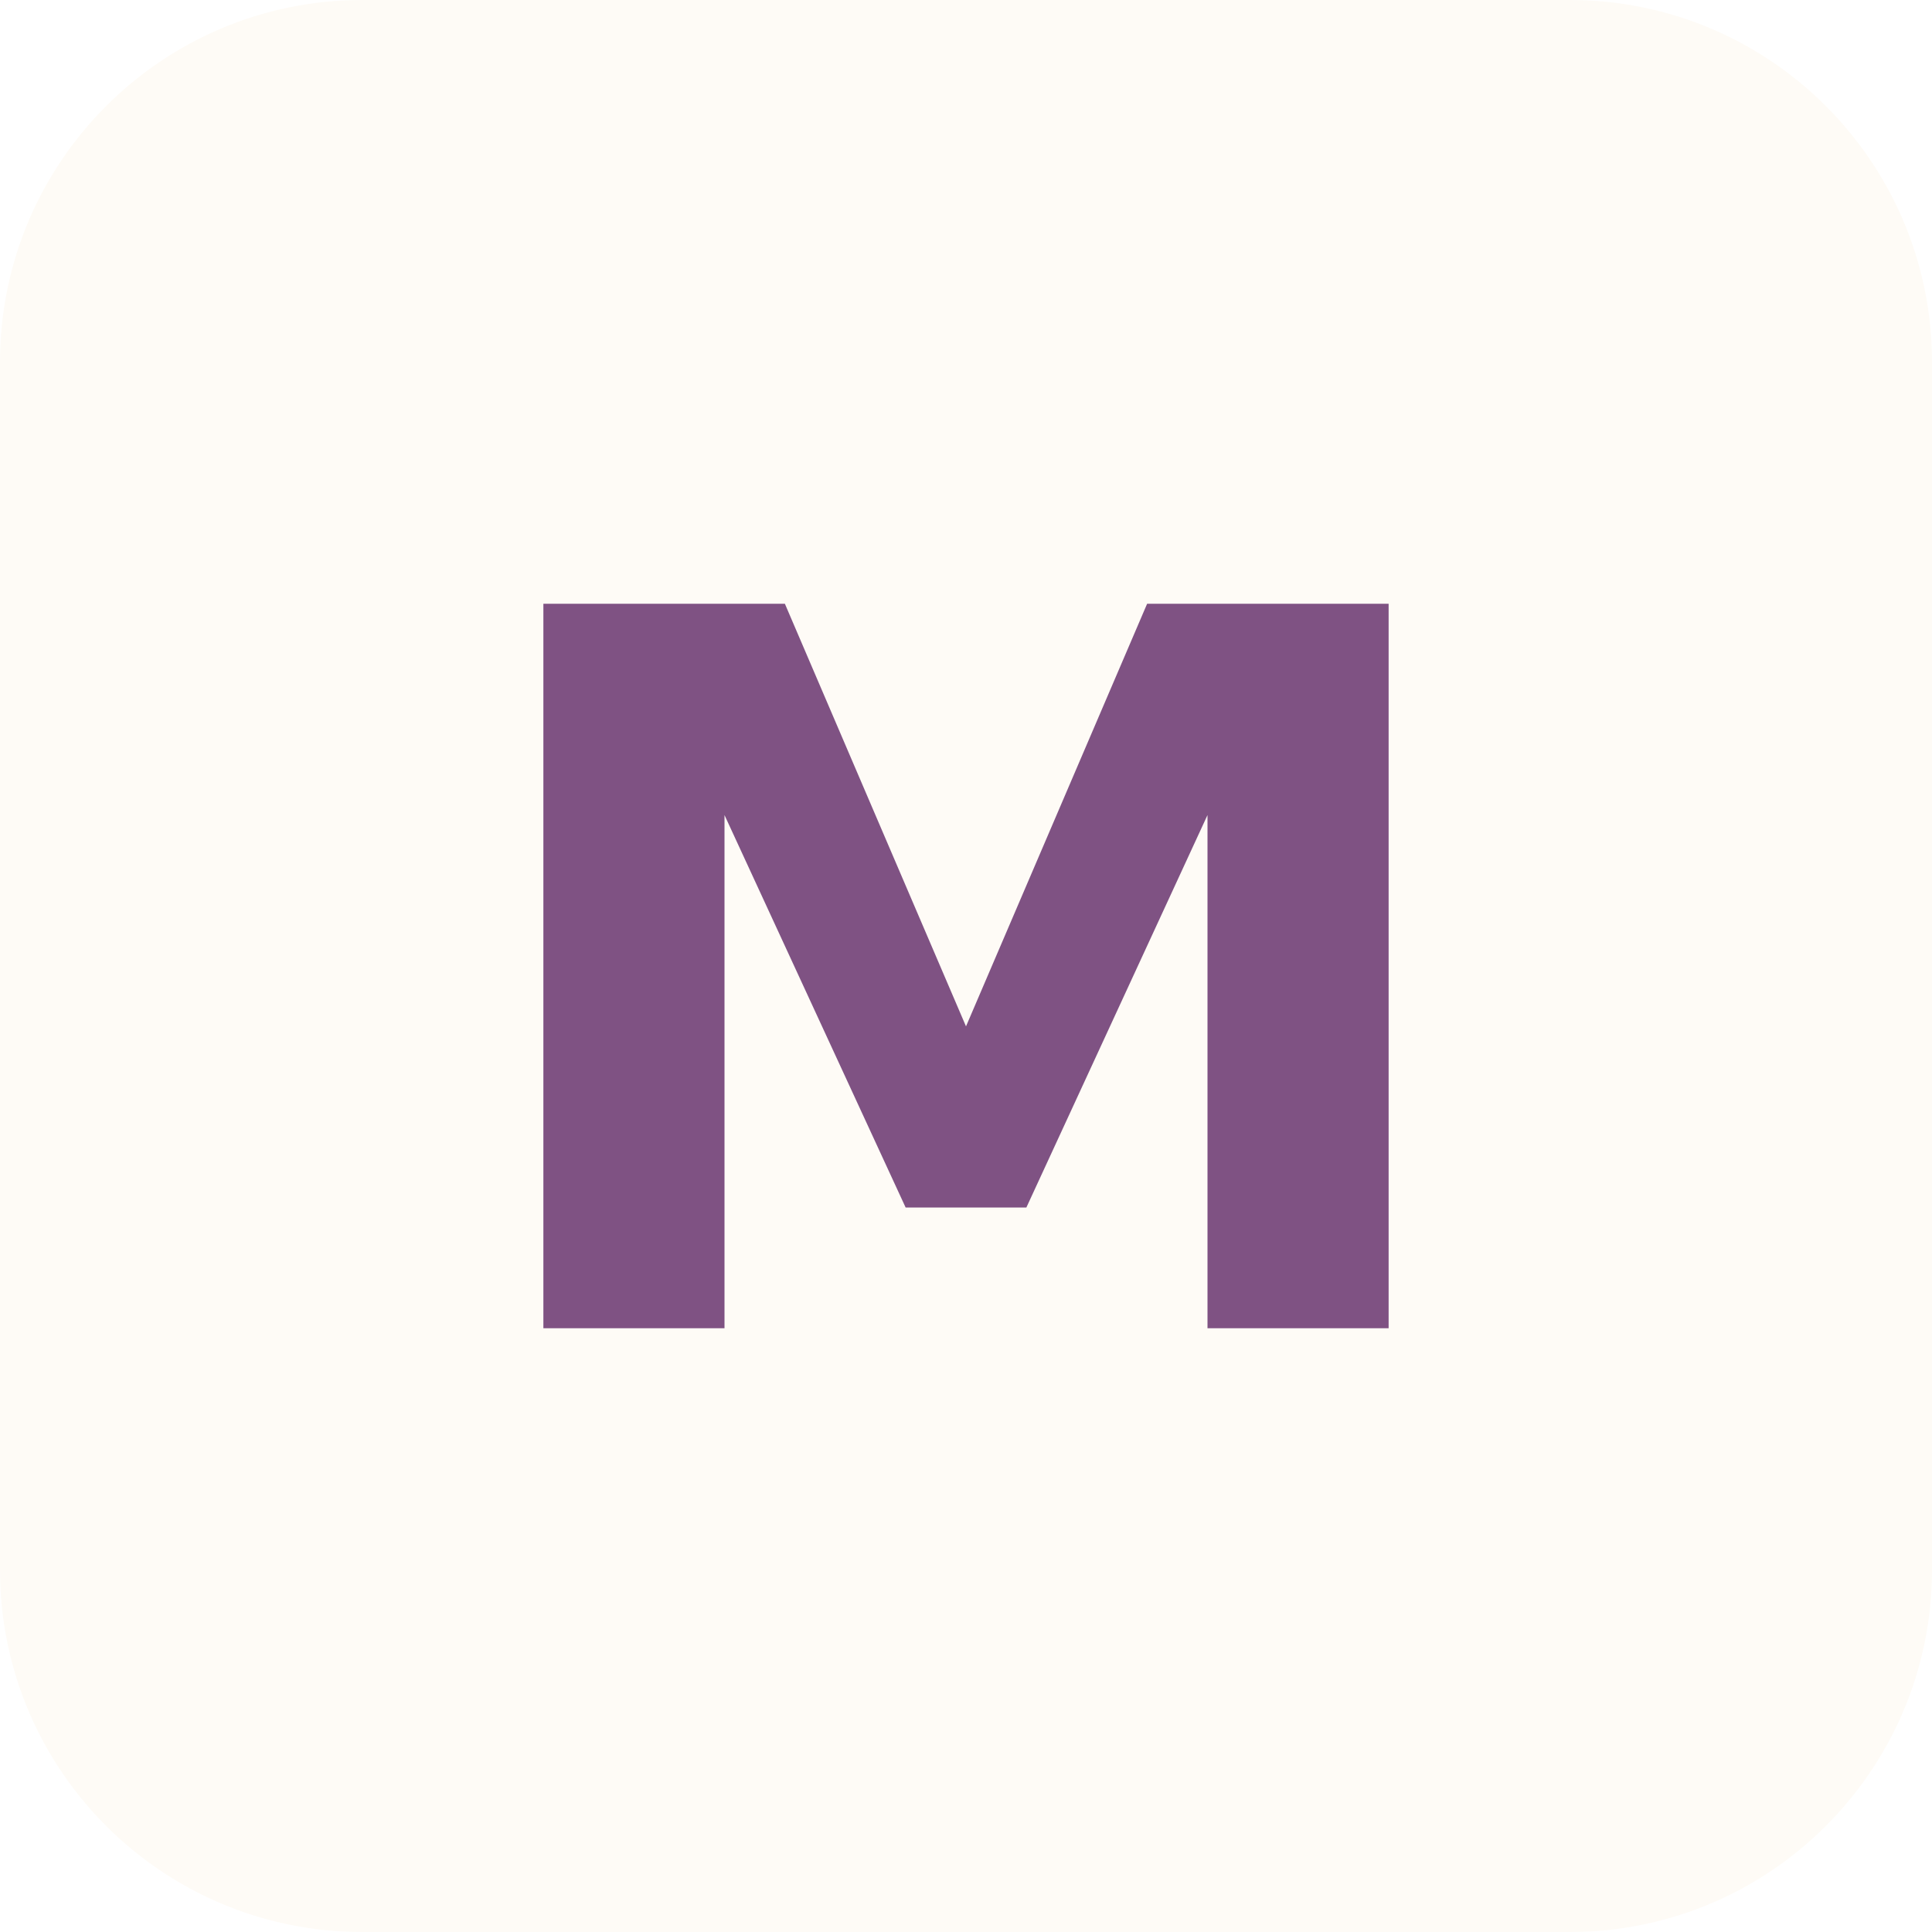
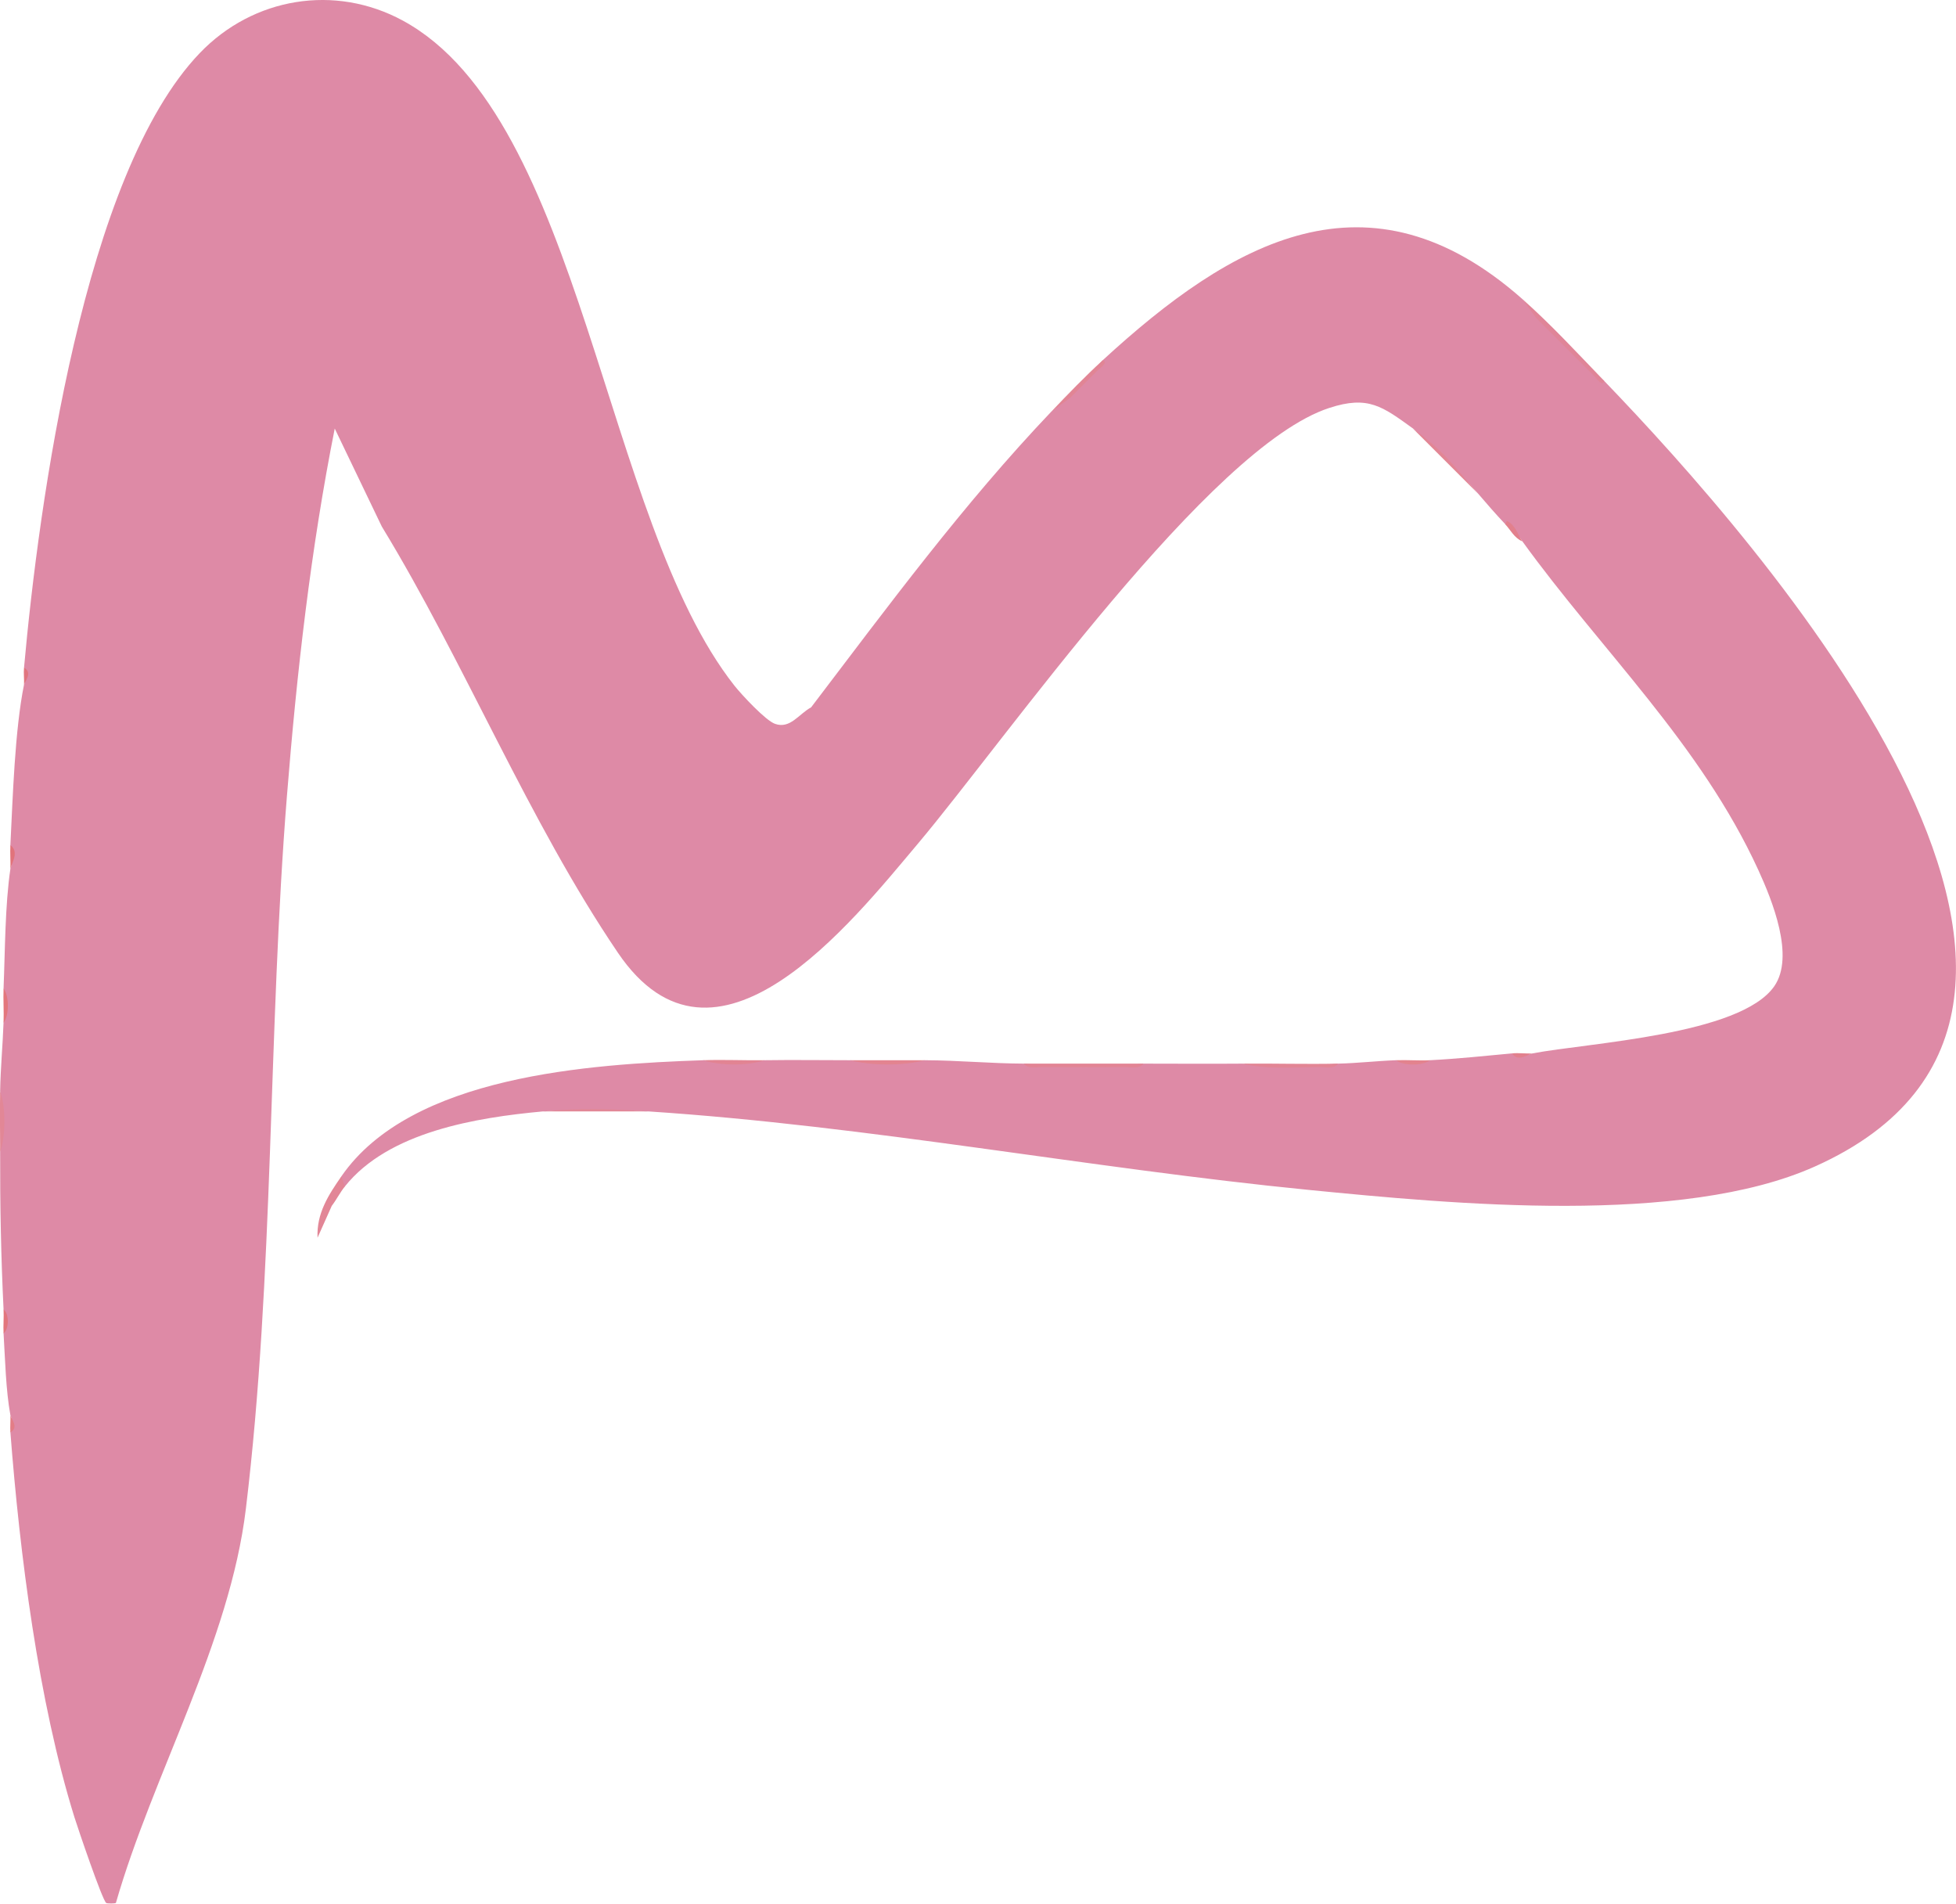
- <svg xmlns="http://www.w3.org/2000/svg" width="64" height="64" viewBox="0 0 64 64" fill="none">
-   <style>
-     .background { fill: #FEFBF6; }
-     .mark { fill: #7F5283; }
-     @media (prefers-color-scheme: dark) {
-       .background { fill: #2D3748; }
-       .mark { fill: #A685E2; }
-     }
-   </style>
-   <rect class="background" width="64" height="64" rx="12" />
-   <path class="mark" d="M18 44V20H26L32 34L38 20H46V44H40V27L34 40H30L24 27V44H18Z" />
+ <svg xmlns="http://www.w3.org/2000/svg" id="Layer_1" data-name="Layer 1" viewBox="0 0 137.55 133.84">
+   <defs>
+     <style>
+       .cls-1 {
+         fill: #e38490;
+       }
+ 
+       .cls-2 {
+         fill: #e2818e;
+       }
+ 
+       .cls-3 {
+         fill: #e28797;
+       }
+ 
+       .cls-4 {
+         fill: #e28695;
+       }
+ 
+       .cls-5 {
+         fill: #e28493;
+       }
+ 
+       .cls-6 {
+         fill: #e37d86;
+       }
+ 
+       .cls-7 {
+         fill: #de8aa6;
+       }
+ 
+       .cls-8 {
+         fill: #e3777d;
+       }
+ 
+       .cls-9 {
+         fill: #e3838e;
+       }
+ 
+       .cls-10 {
+         fill: #e1757f;
+       }
+ 
+       .cls-11 {
+         fill: #e18595;
+       }
+ 
+       .cls-12 {
+         fill: #e28595;
+       }
+ 
+       .cls-13 {
+         fill: #e28696;
+       }
+ 
+       .cls-14 {
+         fill: #e2767d;
+       }
+ 
+       .cls-15 {
+         fill: #e2808d;
+       }
+ 
+       .cls-16 {
+         fill: #e08598;
+       }
+ 
+       .cls-17 {
+         fill: #e28796;
+       }
+ 
+       .cls-18 {
+         fill: #e1737b;
+       }
+     </style>
+   </defs>
+   <path class="cls-7" d="M1.69,46.94C2.73,35.37,5.89,12.23,14.05,3.73,17.81-.19,23.56-1.14,28.33,1.45c12.66,6.87,14.06,35.03,23.32,46.76.5.63,2.19,2.45,2.85,2.68,1.07.38,1.67-.69,2.54-1.16,5.41-7.11,10.73-14.32,16.89-20.79,1.35-1.09,2.55-2.29,3.6-3.6,9.11-8.38,18.71-13.87,29.52-4.32,1.79,2.07,3.71,3.99,5.76,5.76,10.85,11.27,39.89,44.03,14.8,55.24-9.33,4.17-25.39,2.64-35.56,1.64-15.52-1.53-30.86-4.49-46.44-5.52-2.48-.09-4.96-.13-7.44,0-4.64.43-10.85,1.42-13.92,5.28-.43.2-.51-.04-.24-.72,4.9-7.09,17.46-7.88,25.44-8.16,1.43.18,2.89.22,4.32,0,1.99-.03,4.01,0,6,0,1.75.2,3.53.2,5.28,0,2.33.01,4.62.23,6.96.24,2.66.29,5.74.29,8.4,0,2.32,0,4.64.02,6.96,0,2.27.23,4.51.23,6.72,0,1.38-.03,2.71-.19,4.08-.24.78.2,1.62.22,2.4,0,1.92-.1,3.85-.3,5.76-.48.45.18.93.18,1.44,0,3.95-.75,14.62-1.29,17-4.72,1.46-2.1-.15-6.05-1.12-8.17-4.07-8.88-11.06-15.45-16.6-23.12-.36-.56-.76-.96-1.2-1.2-.69-.73-1.27-1.4-1.92-2.16-1.42-1.62-2.94-3.14-4.56-4.56-2.14-1.54-3.14-2.35-5.89-1.45-8.4,2.73-22.74,23.28-28.91,30.61-4.7,5.58-14.29,17.77-21.12,7.69-6.3-9.29-10.76-20.38-16.6-29.96l-3.31-6.89c-1.69,8.49-2.67,17.17-3.36,25.8-1.33,16.57-.9,33.7-2.89,50.15-1.13,9.38-6.54,18.66-9.14,27.71-.07.05-.61.05-.68,0-.27-.17-2.01-5.3-2.24-6.04-2.54-8.17-3.84-18.51-4.5-27.06.17-.37.17-.77,0-1.2-.32-1.74-.37-3.95-.48-5.76.19-.54.21-1.14,0-1.68-.18-3.7-.25-7.32-.24-11.04.2-1.43.19-2.89,0-4.32.03-1.61.18-3.19.24-4.8.22-.78.19-1.62,0-2.4.11-2.68.1-5.8.48-8.4.18-.59.18-1.15,0-1.68.17-3.36.31-8.07.96-11.28.17-.43.17-.83,0-1.2Z" />
+   <path class="cls-16" d="M112.81,26.78c-.1.48-.61-.25-.72-.36-1.36-1.36-2.72-2.72-4.08-4.08l-.96-1.32c2.04,1.81,3.87,3.8,5.76,5.76Z" />
+   <path class="cls-13" d="M24.25,83.42c-.34.42-.59.93-.92,1.36l-1,2.24c-.08-1.72.78-3.02,1.68-4.32l.24.72Z" />
+   <path class="cls-4" d="M103.93,34.7l-4.56-4.56c2.07,1.49,2.98,2.72,4.56,4.56Z" />
+   <path class="cls-12" d="M80.41,74.78c-.25.4-.91.24-1.32.24-1.92.02-3.85.02-5.77,0-.41,0-1.07.15-1.32-.24,2.8,0,5.6,0,8.4,0Z" />
+   <path class="cls-11" d="M73.93,28.94c1.19-1.25,2.33-2.43,3.6-3.6.48.1-.25.61-.36.72-.64.64-1.28,1.28-1.92,1.92l-1.32.96Z" />
+   <path class="cls-3" d="M45.61,78.14h-7.44c2.81-.26,4.68-.18,7.44,0Z" />
+   <path class="cls-4" d="M94.09,74.78c-.25.4-.91.24-1.32.24-1.73.02-3.75.18-5.4-.24,2.24-.02,4.49.05,6.72,0Z" />
+   <path class="cls-1" d="M65.05,74.54c-1.55.4-3.73.4-5.28,0,1.76,0,3.52,0,5.28,0Z" />
+   <path class="cls-5" d="M53.77,74.54c-1.2.4-3.1.4-4.32,0,1.43-.05,2.88.02,4.32,0Z" />
+   <path class="cls-17" d="M.01,81.02c0-1.44-.03-2.88,0-4.32.4,1.2.4,3.1,0,4.32Z" />
+   <path class="cls-15" d="M107.05,38.06c-.57-.24-.83-.81-1.2-1.2l.12-.24c.63.32.8,1.05,1.08,1.44Z" />
+   <path class="cls-8" d="M.25,71.9c.03-.8-.03-1.6,0-2.4.41.53.4,1.91,0,2.4Z" />
+   <path class="cls-9" d="M100.57,74.54c-.53.41-1.91.4-2.4,0,.8-.03,1.61.04,2.4,0Z" />
+   <path class="cls-18" d="M.73,61.1c.02-.56-.03-1.12,0-1.68.66.48.06,1.3,0,1.68Z" />
+   <path class="cls-14" d="M.25,93.74c-.03-.56.03-1.12,0-1.68.4.3.4,1.38,0,1.68Z" />
+   <path class="cls-2" d="M107.77,74.06c-.32.06-1.02.64-1.44,0,.47-.05.97.03,1.44,0Z" />
+   <path class="cls-10" d="M1.69,48.14c.02-.4-.04-.81,0-1.2.63.35.05.97,0,1.2Z" />
+   <path class="cls-6" d="M.73,100.7c-.03-.4.02-.8,0-1.2.04.24.63.86,0,1.2Z" />
</svg>
